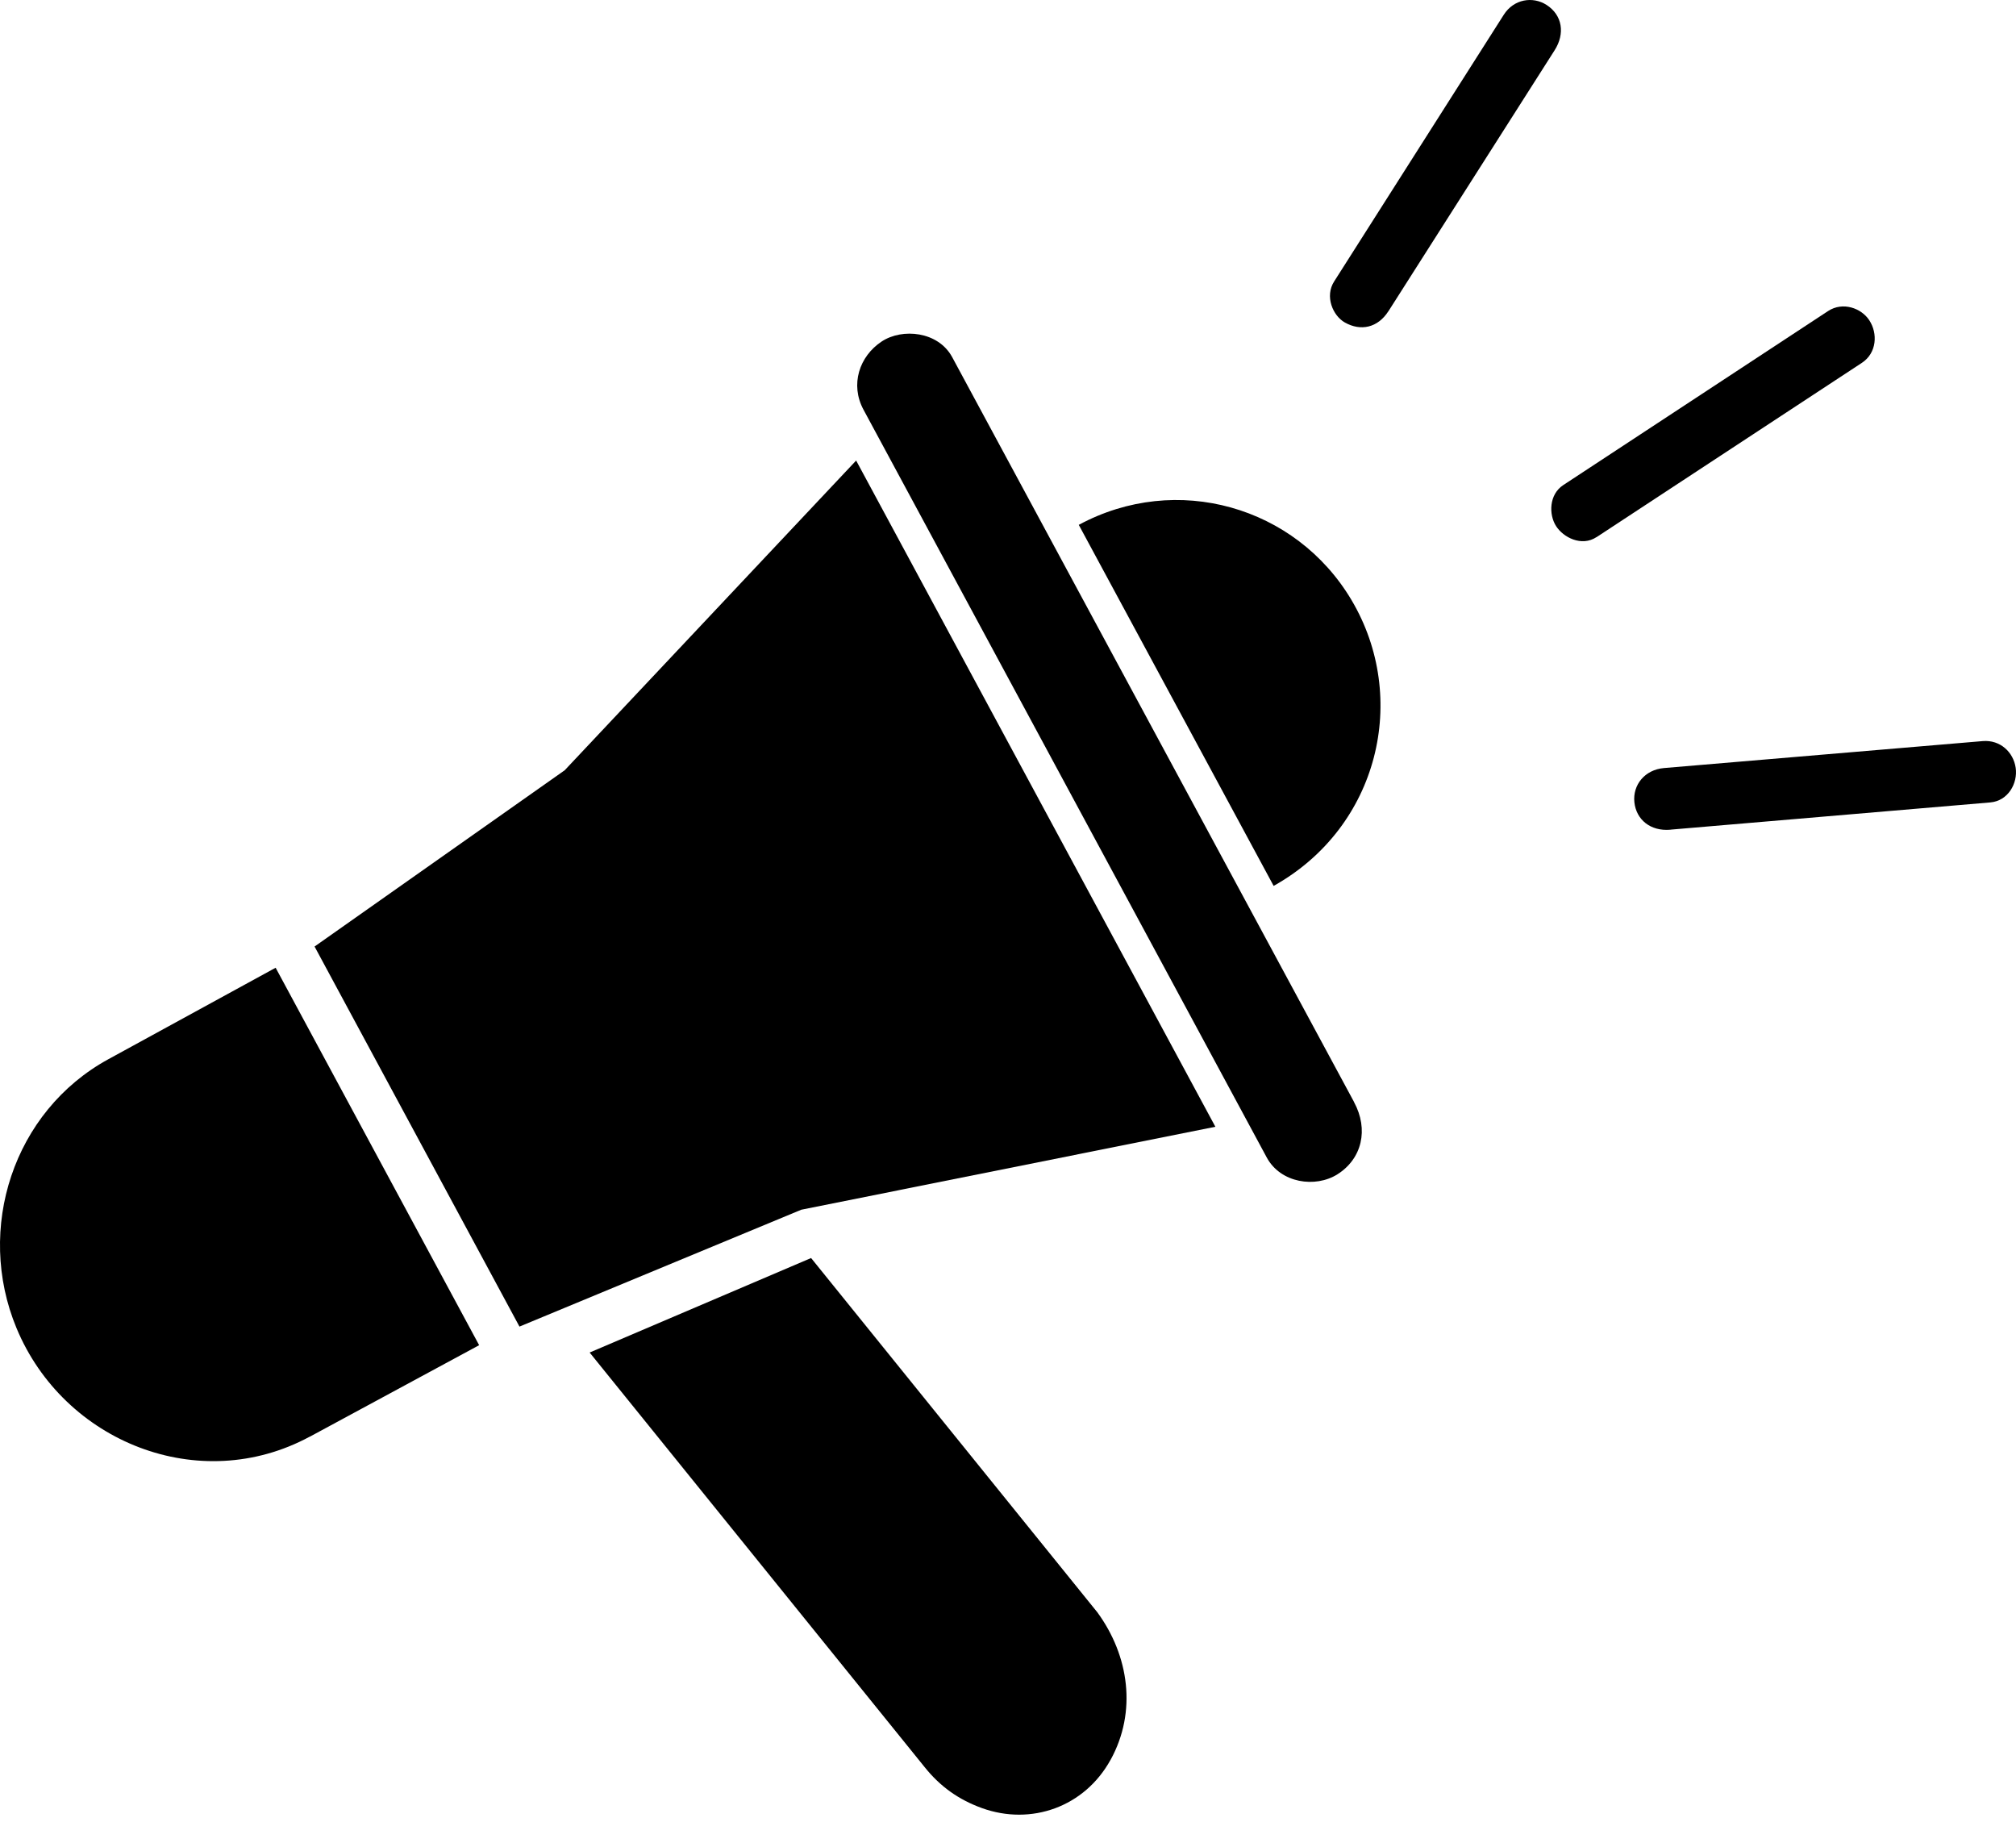
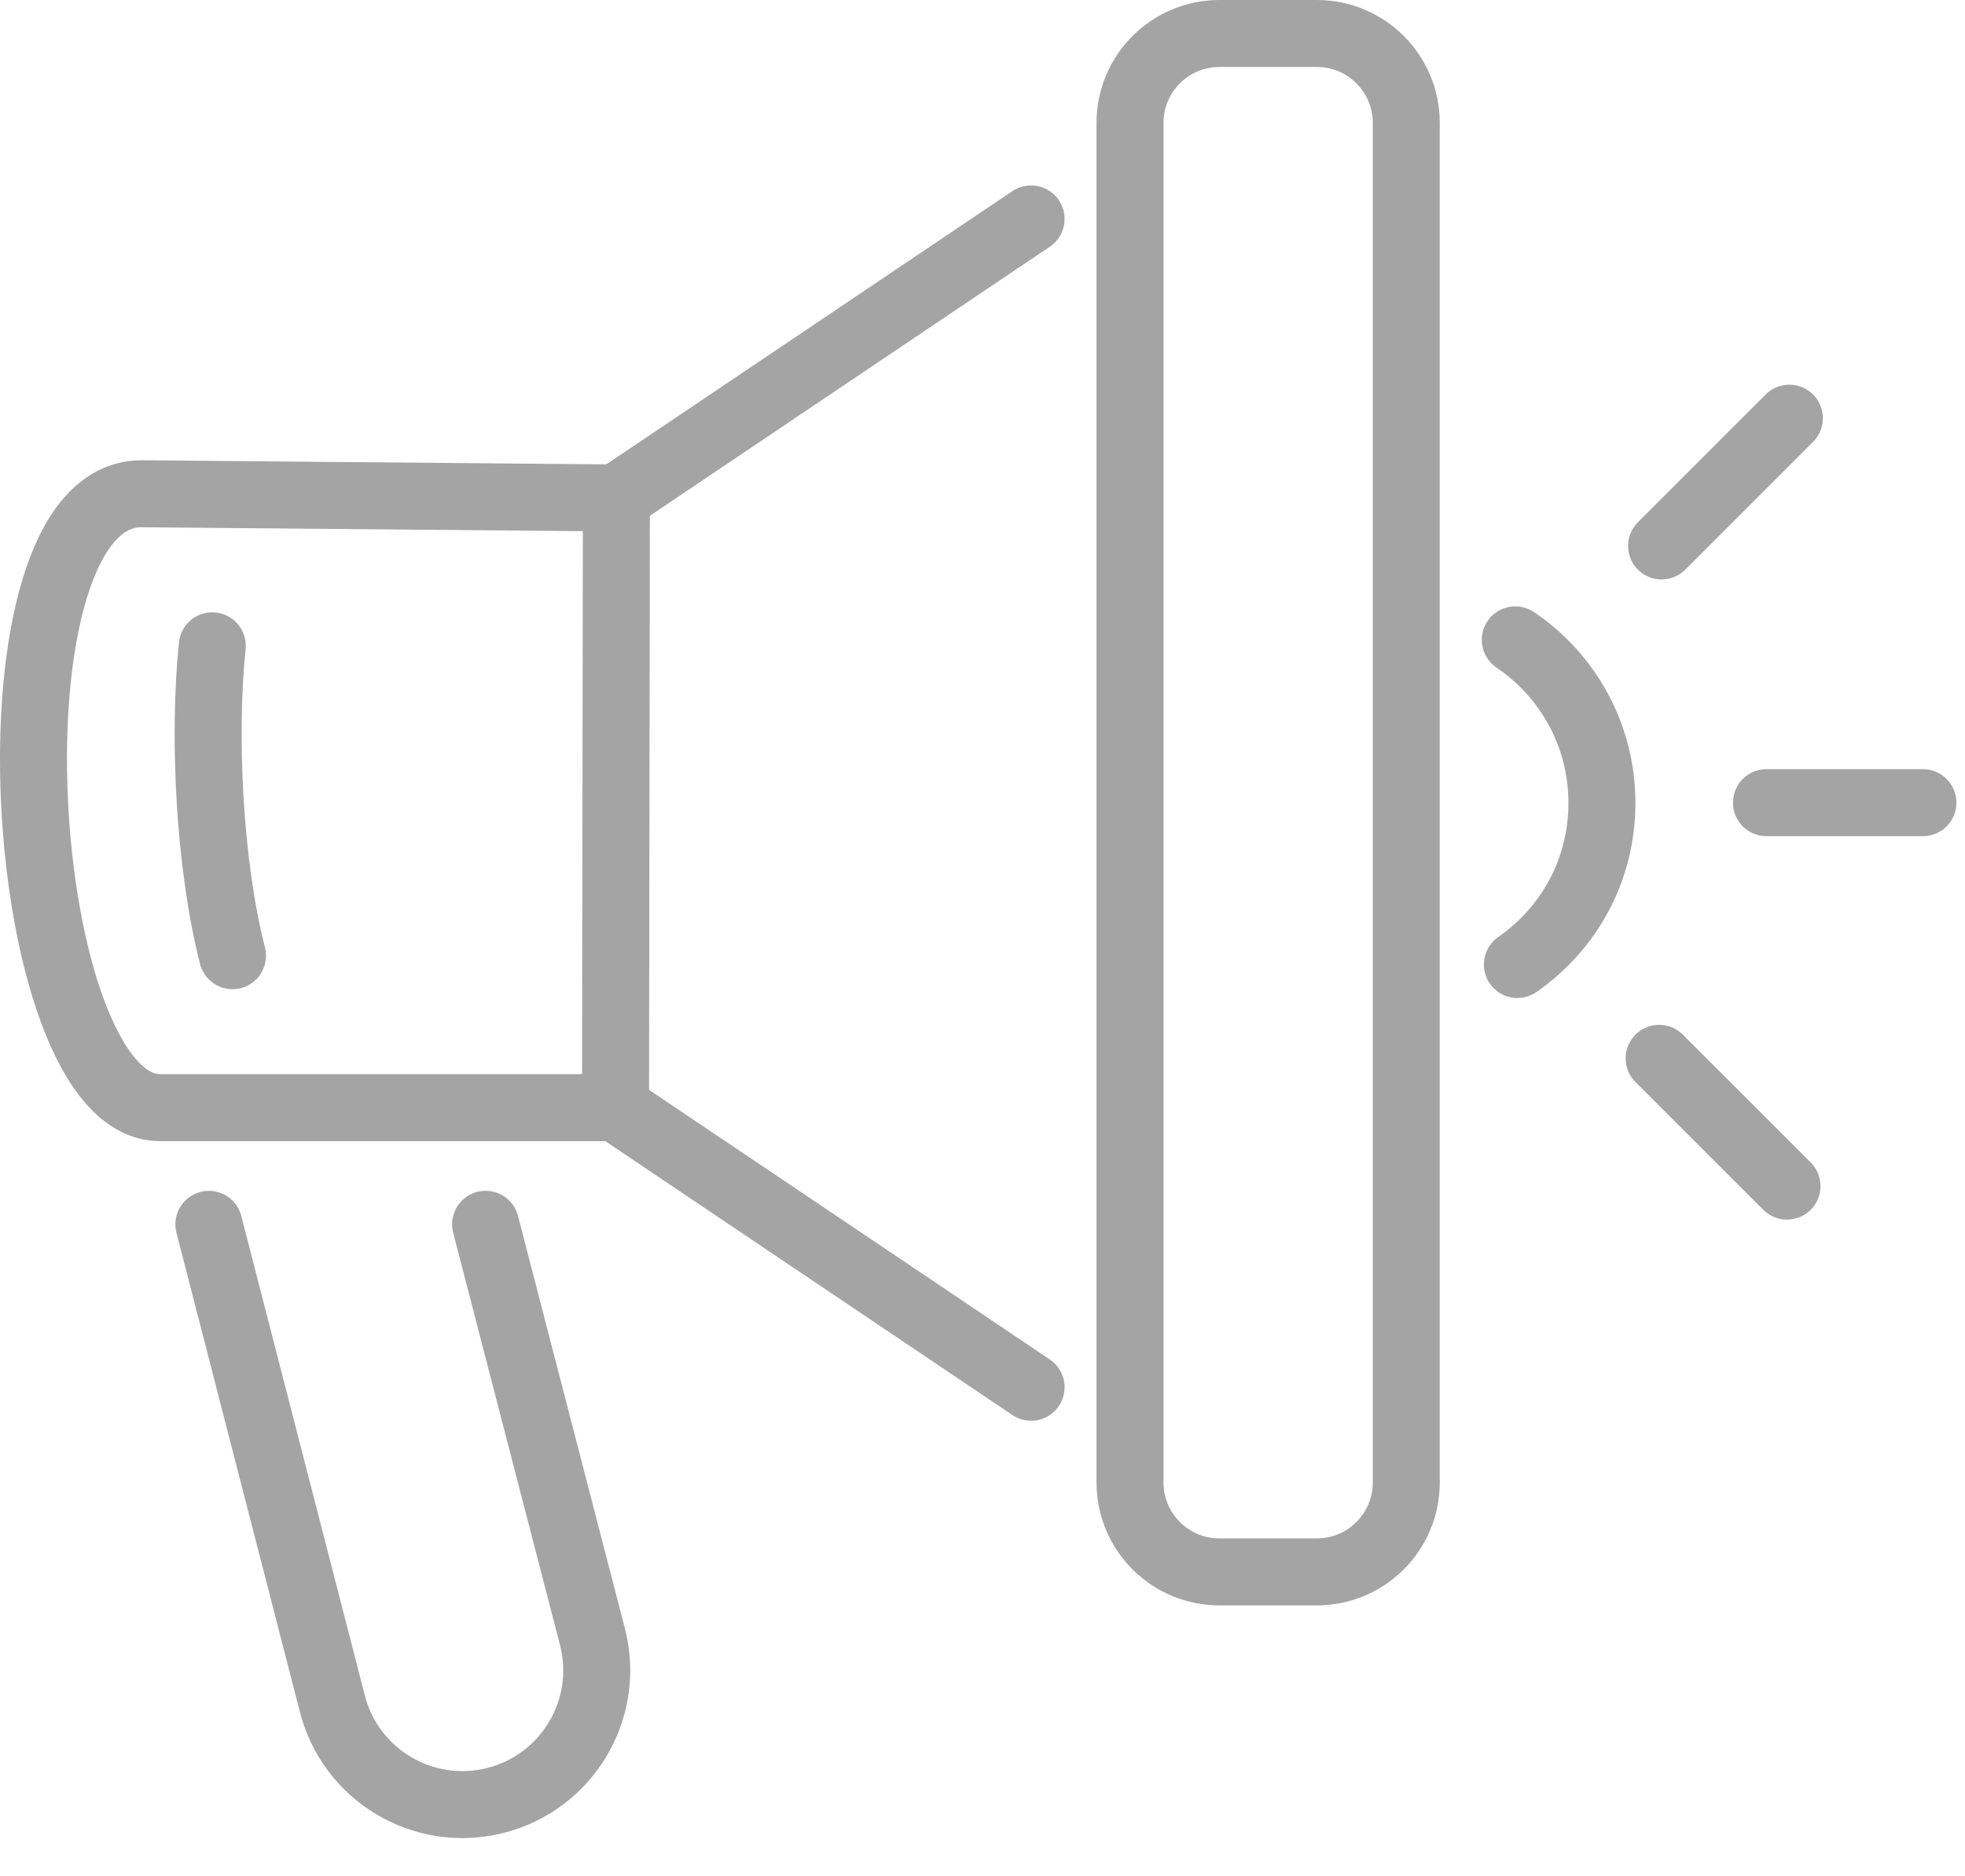
- <svg xmlns="http://www.w3.org/2000/svg" width="58" height="53" viewBox="0 0 58 53" fill="none">
-   <g id="Desktop - 1">
-     <g id="Group">
-       <path id="Vector" d="M14.945 38.158L9.05 27.226L16.246 22.156L24.631 13.247L34.966 32.41L23.054 34.796L14.945 38.158Z" fill="currentColor" />
-       <path id="Vector_2" d="M8.913 41.323C5.736 43.04 1.834 41.479 0.474 38.199C-0.711 35.344 0.382 31.963 3.116 30.468L7.93 27.836L13.785 38.693L8.917 41.323H8.913Z" fill="currentColor" />
-       <path id="Vector_3" d="M31.953 50.615C31.204 51.979 29.663 52.518 28.25 52.008C27.582 51.766 27.05 51.39 26.601 50.828L16.964 38.904L23.335 36.186L31.571 46.377C32.486 47.628 32.712 49.236 31.953 50.617V50.615Z" fill="currentColor" />
-       <path id="Vector_4" d="M38.956 31.702C39.382 32.488 39.185 33.331 38.477 33.778C37.846 34.176 36.843 34.035 36.443 33.292L24.843 11.785C24.453 11.062 24.722 10.25 25.364 9.824C25.961 9.428 26.993 9.534 27.392 10.269L38.958 31.702H38.956Z" fill="currentColor" />
-       <path id="Vector_5" d="M36.642 25.481L31.036 15.097C33.848 13.579 37.28 14.562 38.882 17.259C40.552 20.072 39.67 23.79 36.644 25.481H36.642Z" fill="currentColor" />
-       <path id="Vector_6" d="M48.057 23.866C47.478 23.915 47.074 23.573 47.021 23.076C46.968 22.578 47.32 22.139 47.874 22.092L57.041 21.317C57.55 21.274 57.926 21.639 57.991 22.086C58.055 22.533 57.772 23.038 57.259 23.081L48.059 23.864L48.057 23.866Z" fill="currentColor" />
-       <path id="Vector_7" d="M39.945 8.95C39.639 9.43 39.147 9.534 38.691 9.276C38.347 9.083 38.107 8.525 38.383 8.096L43.263 0.425C43.551 -0.029 44.098 -0.111 44.492 0.14C44.954 0.437 45.03 0.97 44.726 1.446L39.945 8.952V8.95Z" fill="currentColor" />
-       <path id="Vector_8" d="M45.93 15.45C45.502 15.731 44.974 15.46 44.765 15.128C44.556 14.796 44.564 14.222 44.975 13.953L52.595 8.946C53.019 8.669 53.553 8.864 53.779 9.212C54.029 9.592 53.994 10.154 53.569 10.435L45.93 15.452V15.45Z" fill="currentColor" />
-     </g>
-   </g>
+ <svg xmlns="http://www.w3.org/2000/svg" width="44" height="42" viewBox="0 0 44 42" fill="none">
+   <path d="M13.802 11.151L3.167 11.057C-0.526 11.057 0.334 24.805 3.584 24.805H13.784" stroke="#A4A4A4" stroke-width="1.5" stroke-linecap="round" stroke-linejoin="round" />
+   <path d="M4.753 14.463C4.548 16.46 4.678 19.335 5.206 21.402" stroke="#A4A4A4" stroke-width="1.5" stroke-linecap="round" stroke-linejoin="round" />
+   <path d="M10.873 27.417L13.273 36.68C13.673 38.291 12.692 39.923 11.079 40.323C9.467 40.723 7.835 39.741 7.436 38.128L4.677 27.418" stroke="#A4A4A4" stroke-width="1.5" stroke-linecap="round" stroke-linejoin="round" />
+   <path d="M29.487 0.75H27.305C26.2 0.75 25.303 1.646 25.303 2.752V33.2C25.303 34.305 26.2 35.201 27.305 35.201H29.487C30.593 35.201 31.489 34.305 31.489 33.2V2.752C31.489 1.646 30.593 0.75 29.487 0.75Z" stroke="#A4A4A4" stroke-width="1.5" stroke-linecap="round" stroke-linejoin="round" />
+   <path d="M23.088 4.903L13.802 11.151L13.783 24.805L23.088 31.066" stroke="#A4A4A4" stroke-width="1.5" stroke-linecap="round" stroke-linejoin="round" />
+   <path d="M39.554 17.975H43.058" stroke="#A4A4A4" stroke-width="1.5" stroke-linecap="round" stroke-linejoin="round" />
+   <path d="M37.206 12.226L40.067 9.365" stroke="#A4A4A4" stroke-width="1.5" stroke-linecap="round" stroke-linejoin="round" />
+   <path d="M37.151 23.7L40.014 26.562" stroke="#A4A4A4" stroke-width="1.5" stroke-linecap="round" stroke-linejoin="round" />
+   <path d="M33.93 14.329C35.101 15.12 35.87 16.46 35.87 17.98C35.87 19.499 35.121 20.803 33.977 21.599" stroke="#A4A4A4" stroke-width="1.5" stroke-linecap="round" stroke-linejoin="round" />
</svg>
